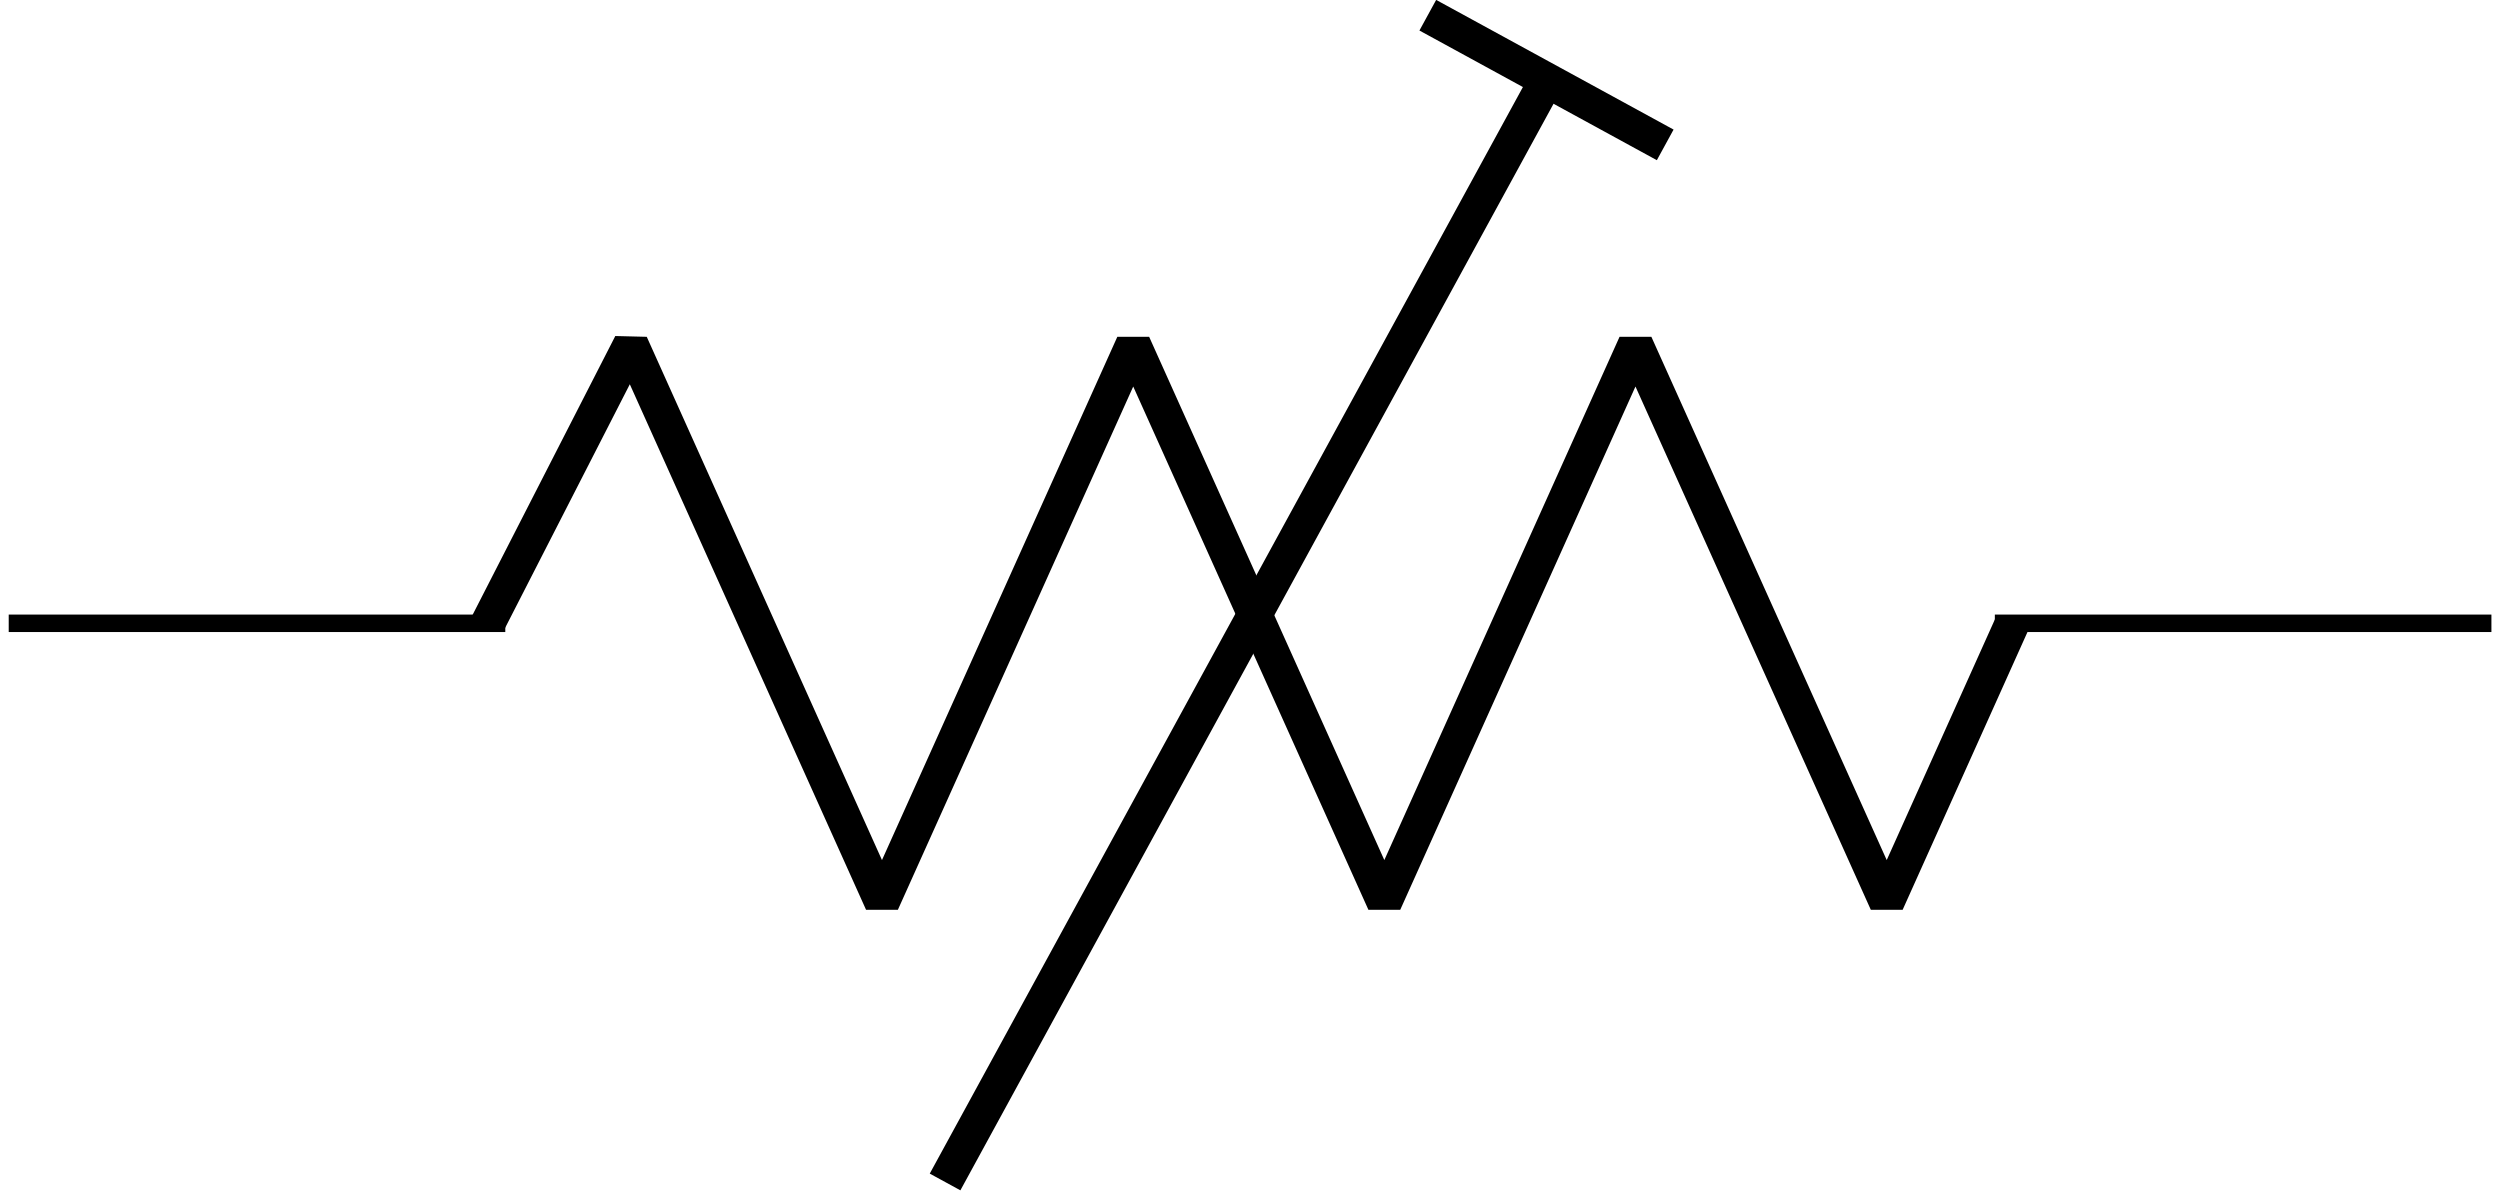
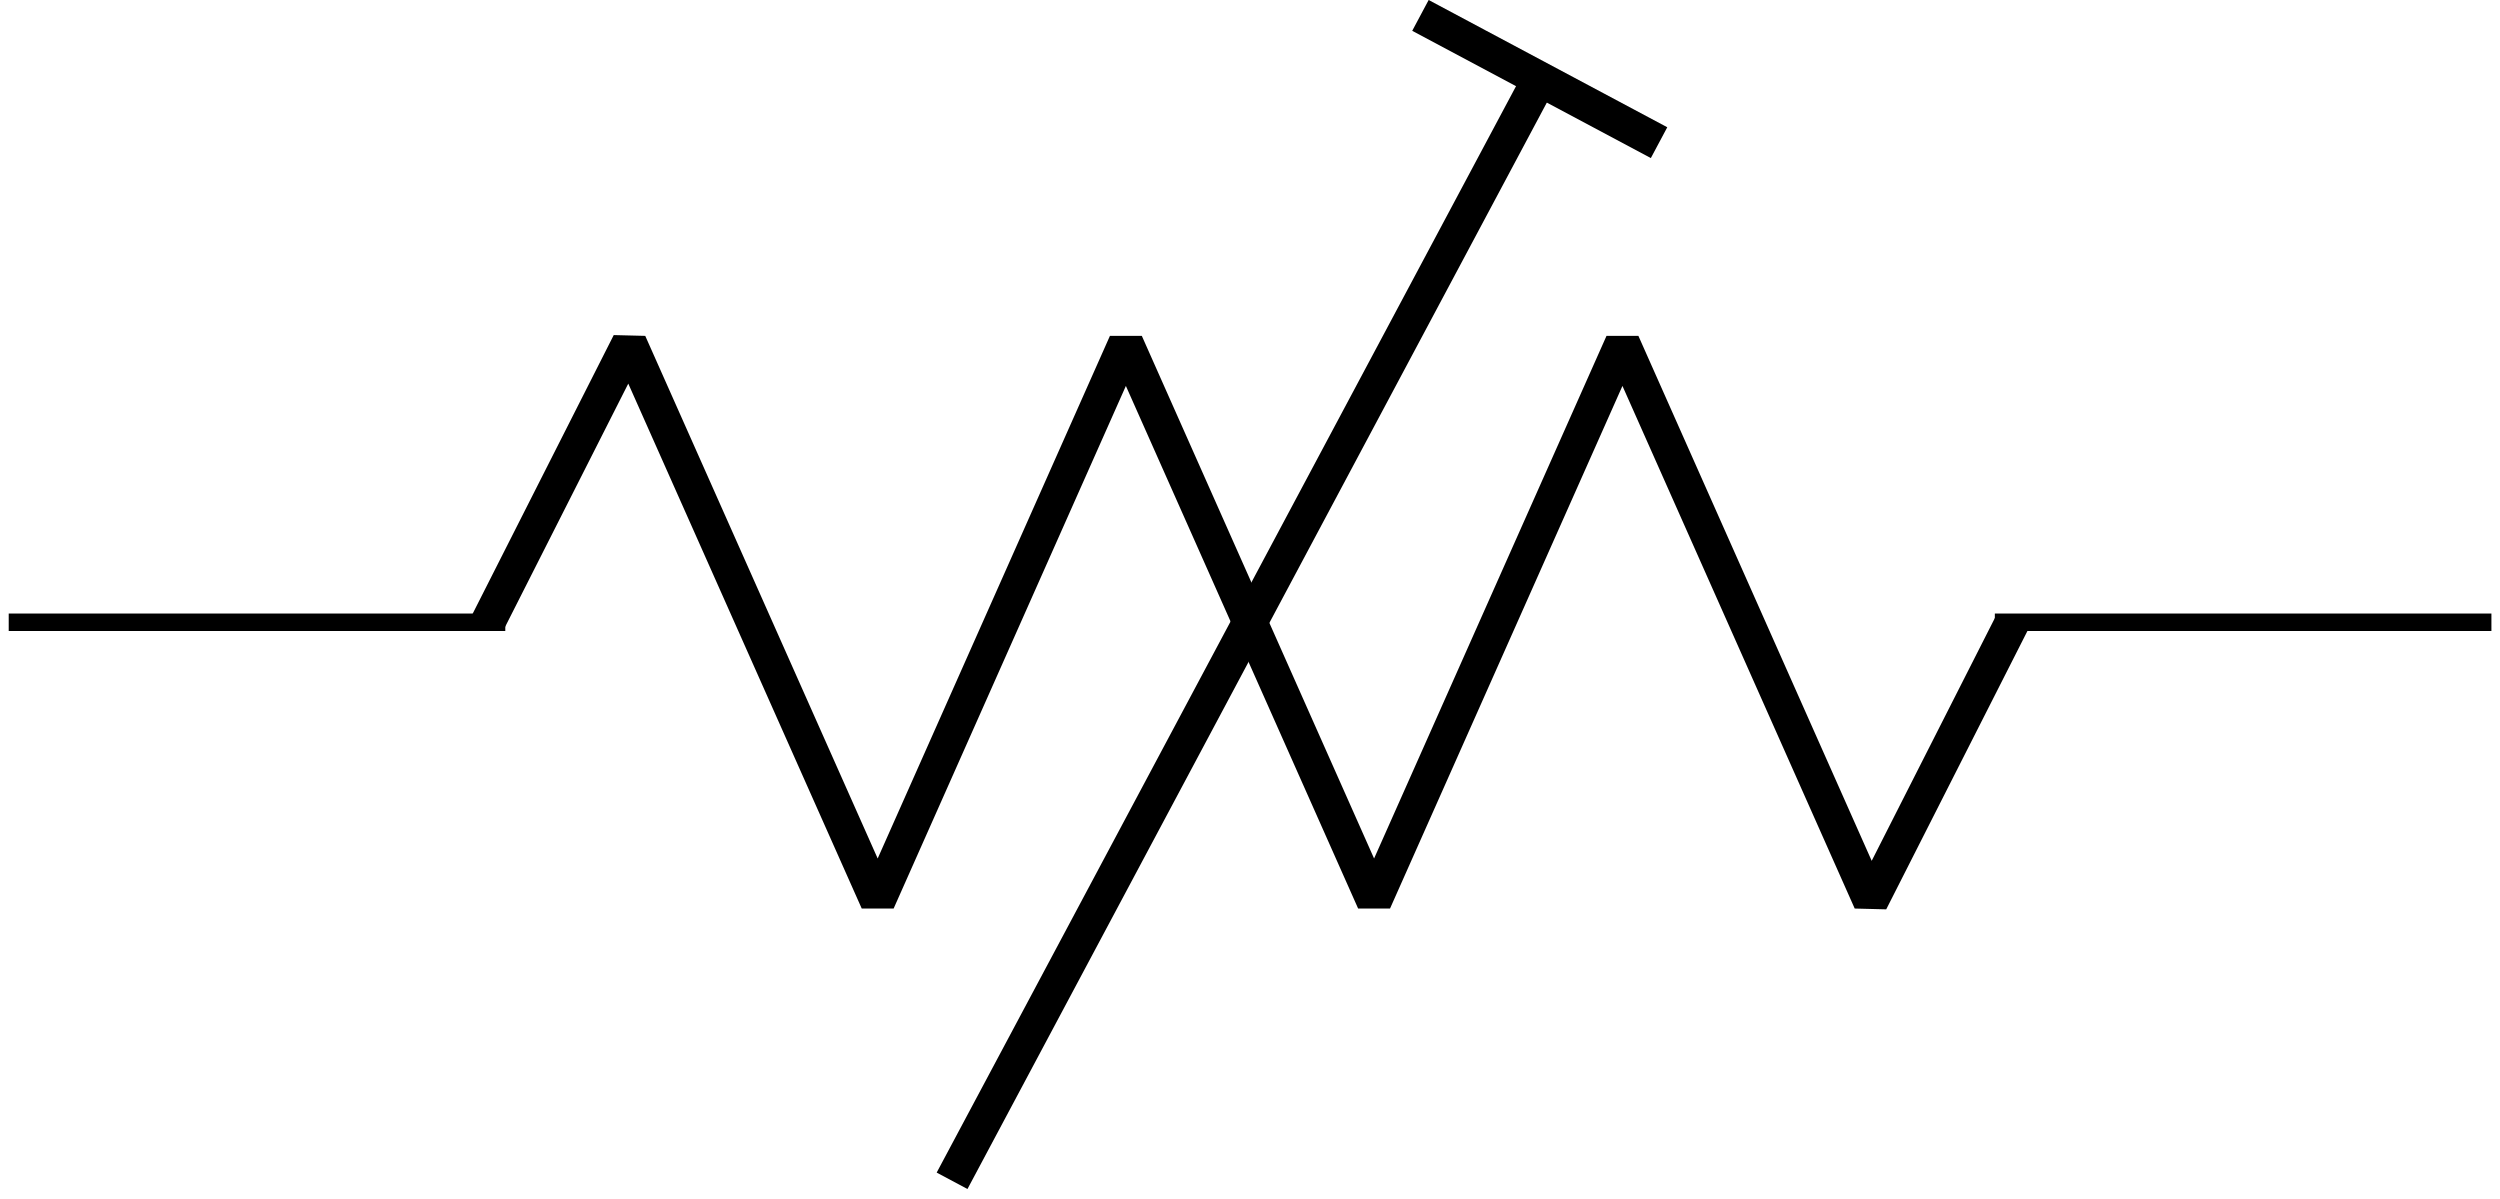
- <svg xmlns="http://www.w3.org/2000/svg" width="57.091pt" height="27.39pt" viewBox="0 0 57.091 27.39" version="1.1">
+ <svg xmlns="http://www.w3.org/2000/svg" width="57.091pt" height="27.364pt" viewBox="0 0 57.091 27.364" version="1.1">
  <defs>
    <clipPath id="clip1">
      <path d="M 0 14 L 57.09 14 L 57.09 15 L 0 15 Z M 0 14 " />
    </clipPath>
    <clipPath id="clip2">
-       <path d="M 21 1 L 36 1 L 36 27.391 L 21 27.391 Z M 21 1 " />
+       <path d="M 21 1 L 36 1 L 36 27.363 L 21 27.363 Z M 21 1 " />
    </clipPath>
  </defs>
  <g id="surface1">
    <g clip-path="url(#clip1)" clip-rule="nonzero">
-       <path style="fill:none;stroke-width:0.399;stroke-linecap:butt;stroke-linejoin:miter;stroke:rgb(0%,0%,0%);stroke-opacity:1;stroke-miterlimit:10;" d="M 0 0.001 L 11.34 0.001 M 45.356 0.001 L 56.696 0.001 " transform="matrix(1,0,0,-1,0.199,14.235)" />
+       <path style="fill:none;stroke-width:0.399;stroke-linecap:butt;stroke-linejoin:miter;stroke:rgb(0%,0%,0%);stroke-opacity:1;stroke-miterlimit:10;" d="M 0 -0.002 L 11.34 -0.002 M 45.356 -0.002 L 56.696 -0.002 " transform="matrix(1,0,0,-1,0.199,14.209)" />
    </g>
-     <path style="fill:none;stroke-width:0.797;stroke-linecap:butt;stroke-linejoin:bevel;stroke:rgb(0%,0%,0%);stroke-opacity:1;stroke-miterlimit:10;" d="M 10.942 0.001 L 14.207 6.38 L 19.942 -6.378 L 25.68 6.38 L 31.414 -6.378 L 37.149 6.38 L 42.887 -6.378 L 45.754 0.001 " transform="matrix(1,0,0,-1,0.199,14.235)" />
+     <path style="fill:none;stroke-width:0.797;stroke-linecap:butt;stroke-linejoin:bevel;stroke:rgb(0%,0%,0%);stroke-opacity:1;stroke-miterlimit:10;" d="M 10.942 -0.002 L 14.172 6.377 L 19.844 -6.377 L 25.512 6.377 L 31.18 -6.377 L 36.852 6.377 L 42.52 -6.377 L 45.754 -0.002 " transform="matrix(1,0,0,-1,0.199,14.209)" />
    <g clip-path="url(#clip2)" clip-rule="nonzero">
-       <path style="fill:none;stroke-width:0.797;stroke-linecap:butt;stroke-linejoin:bevel;stroke:rgb(0%,0%,0%);stroke-opacity:1;stroke-miterlimit:10;" d="M 21.383 -12.757 L 35.024 12.231 " transform="matrix(1,0,0,-1,0.199,14.235)" />
+       <path style="fill:none;stroke-width:0.797;stroke-linecap:butt;stroke-linejoin:bevel;stroke:rgb(0%,0%,0%);stroke-opacity:1;stroke-miterlimit:10;" d="M 21.543 -12.756 L 34.867 12.229 " transform="matrix(1,0,0,-1,0.199,14.209)" />
    </g>
-     <path style="fill:none;stroke-width:0.797;stroke-linecap:butt;stroke-linejoin:miter;stroke:rgb(0%,0%,0%);stroke-opacity:1;stroke-miterlimit:10;" d="M 0.001 3.09 L -0.001 -3.088 " transform="matrix(0.47906,-0.87772,-0.87772,-0.47906,35.31745,1.82858)" />
+     <path style="fill:none;stroke-width:0.797;stroke-linecap:butt;stroke-linejoin:miter;stroke:rgb(0%,0%,0%);stroke-opacity:1;stroke-miterlimit:10;" d="M 0 3.087 L 0 -3.089 " transform="matrix(0.47057,-0.88232,-0.88232,-0.47057,35.16143,1.80443)" />
  </g>
</svg>
